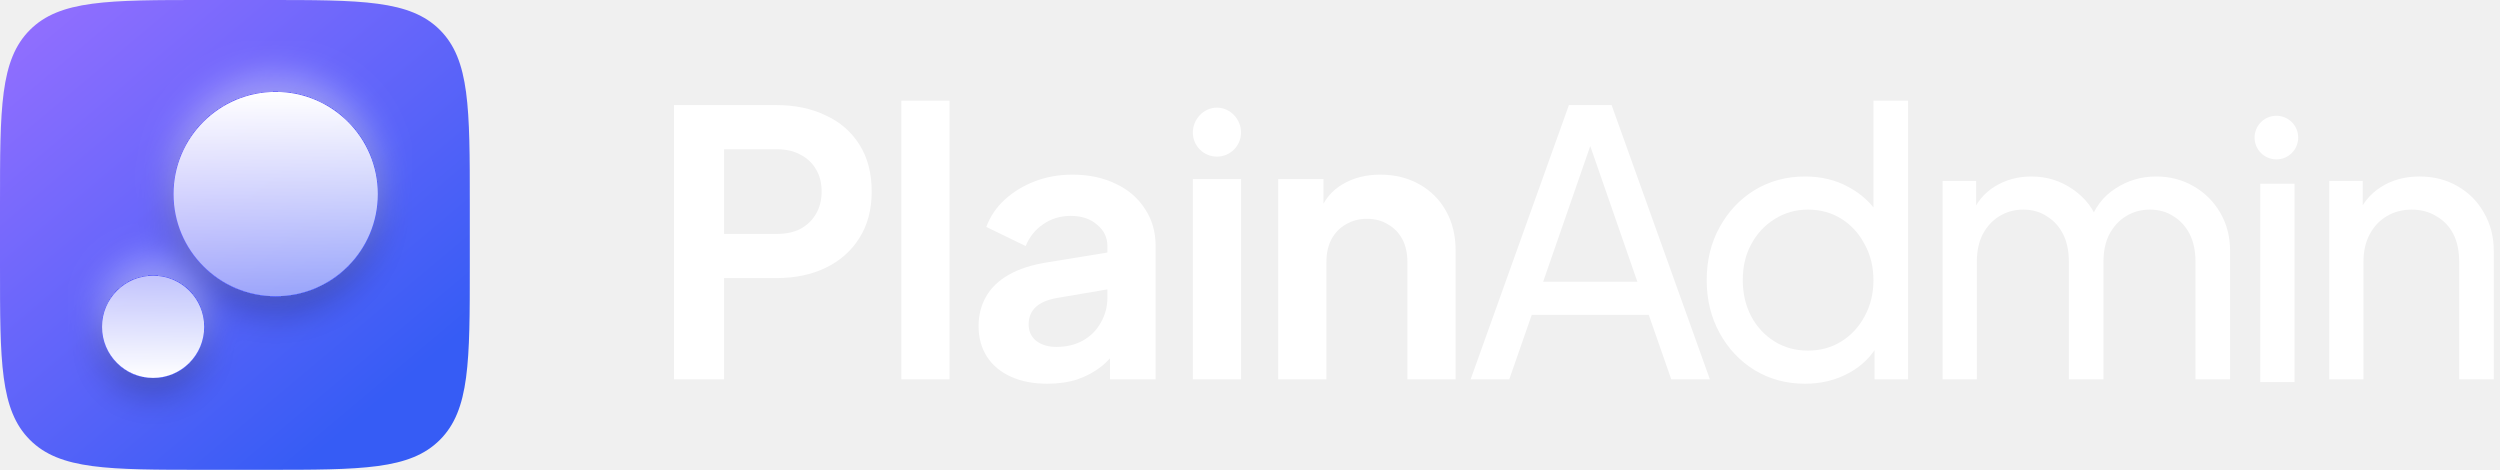
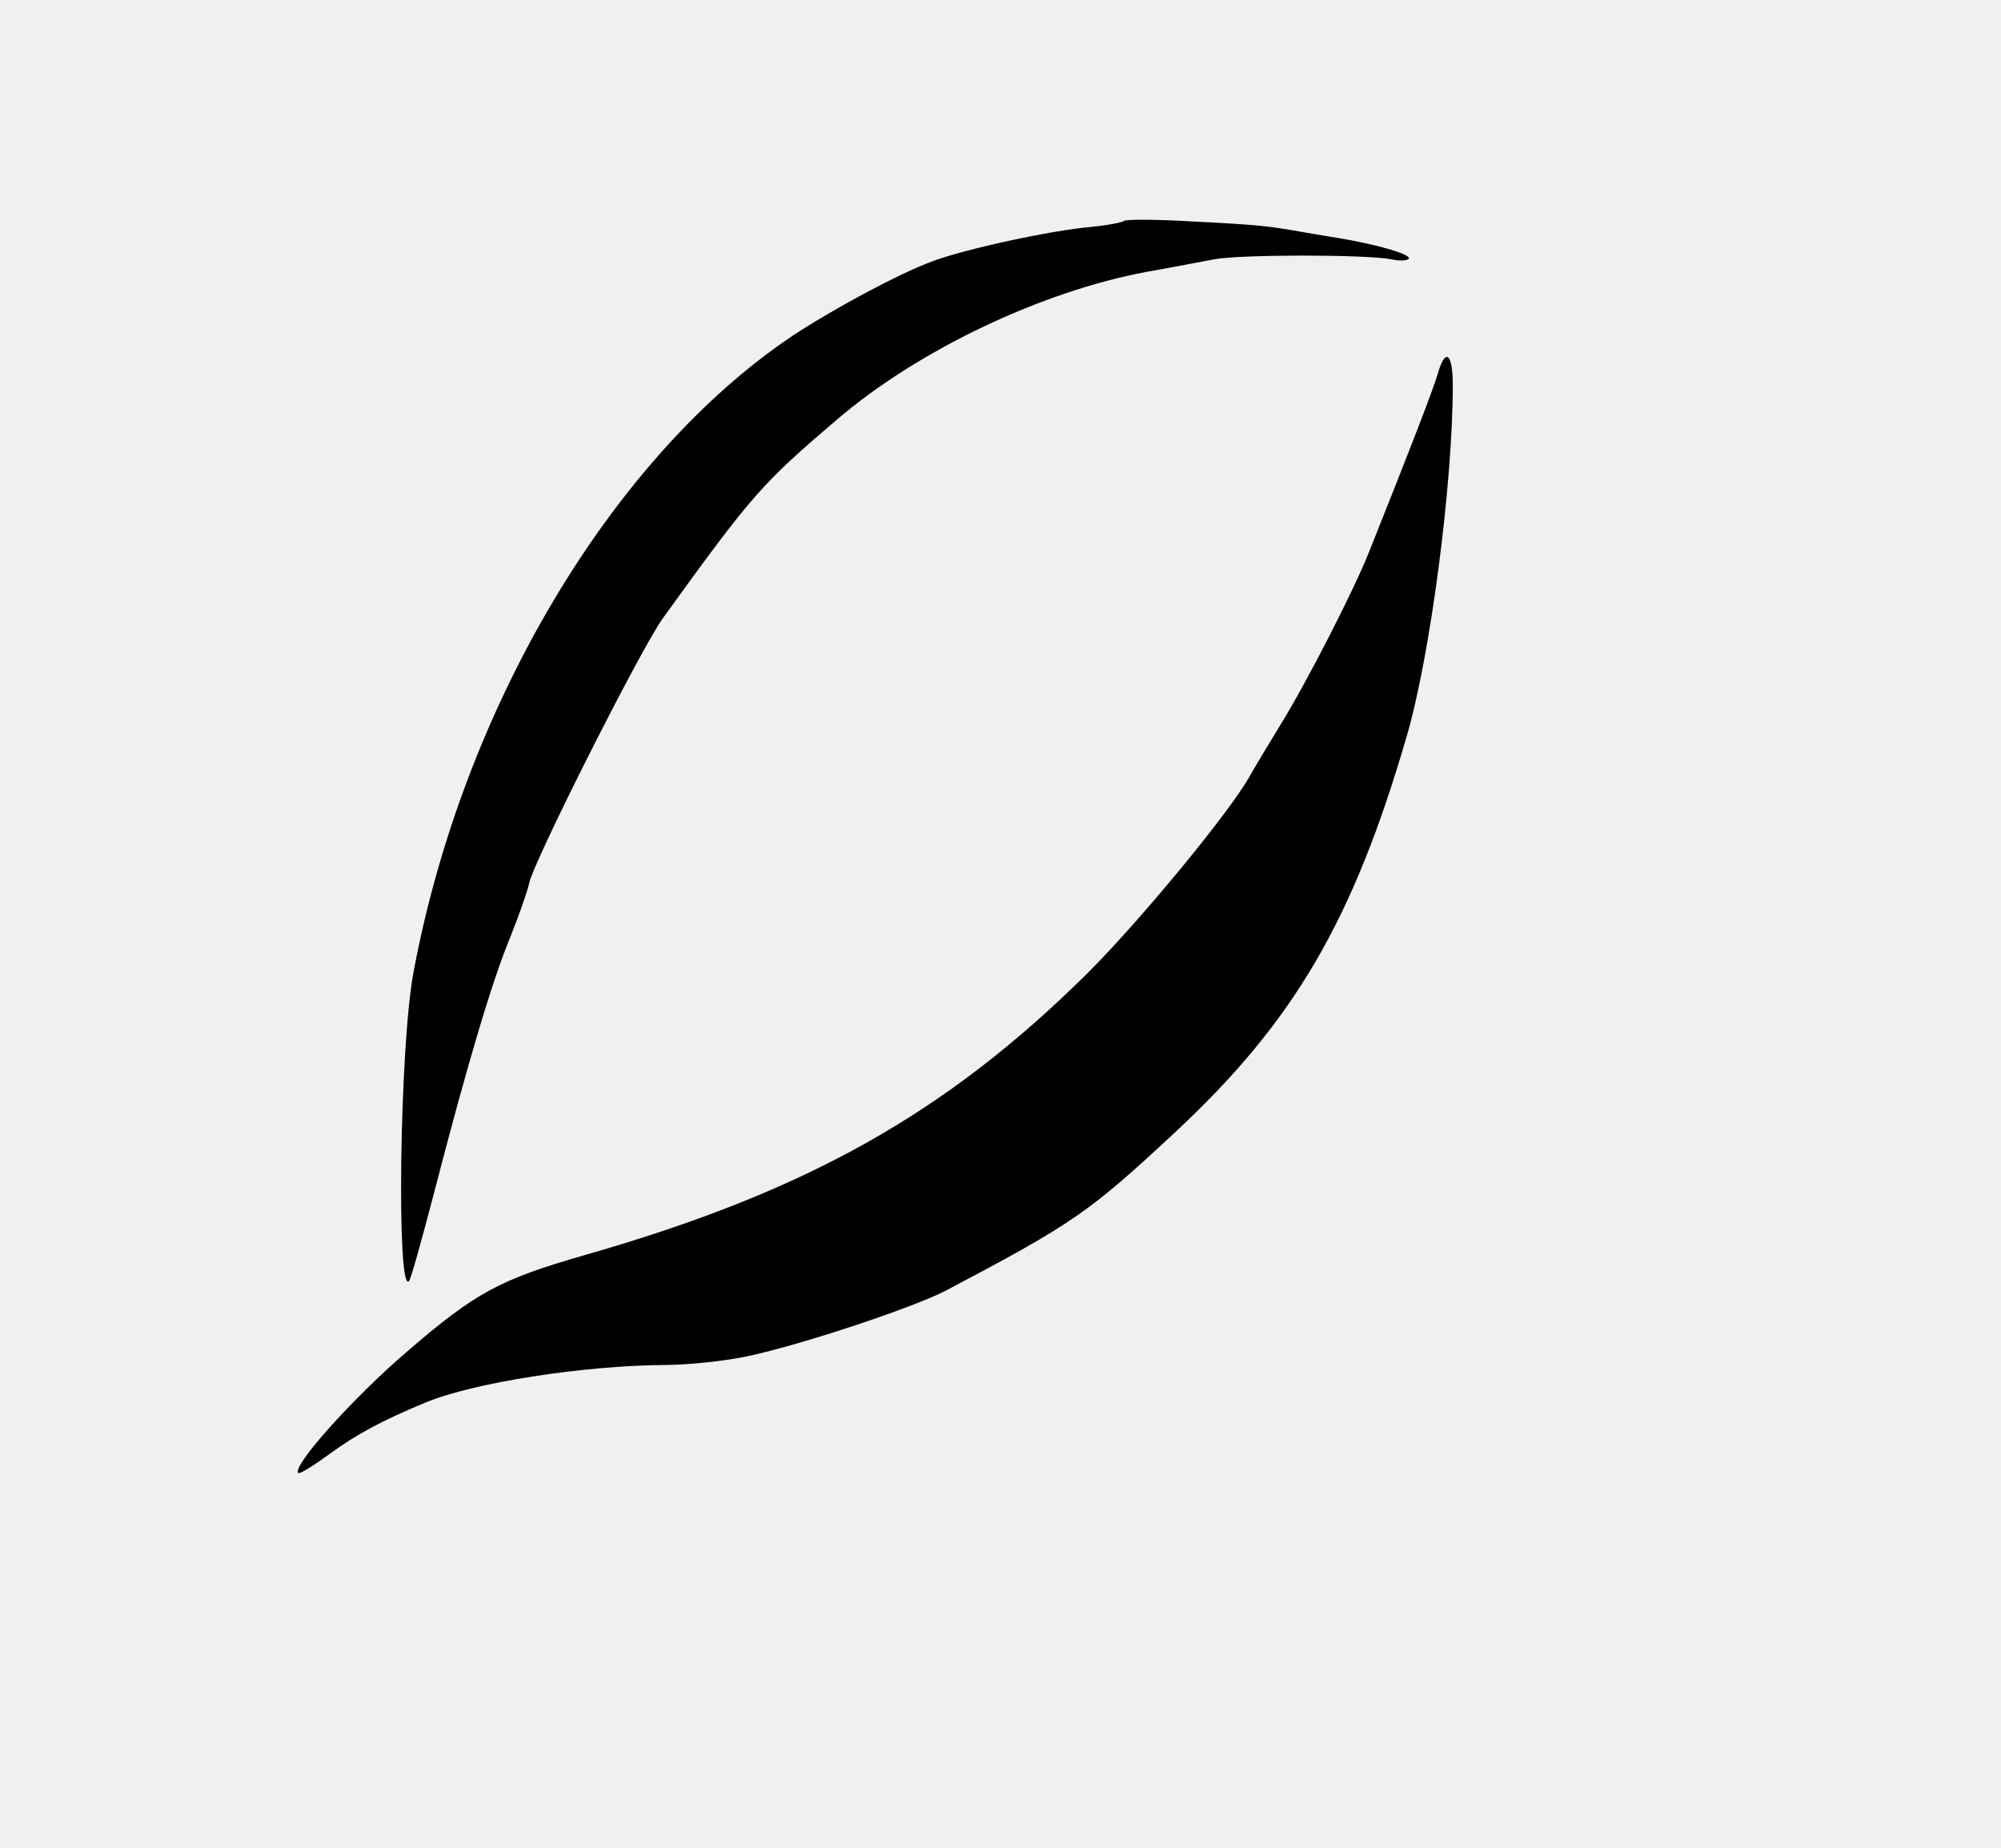
- <svg xmlns="http://www.w3.org/2000/svg" width="149" height="28" viewBox="0 0 149 28" fill="none">
-   <path d="M40.172 22.607V6.263H46.271C47.383 6.263 48.362 6.468 49.211 6.878C50.074 7.272 50.746 7.857 51.229 8.633C51.712 9.393 51.953 10.322 51.953 11.419C51.953 12.501 51.704 13.43 51.207 14.205C50.724 14.965 50.059 15.55 49.211 15.96C48.362 16.369 47.383 16.574 46.271 16.574H43.156V22.607H40.172ZM43.156 13.941H46.315C46.856 13.941 47.324 13.839 47.719 13.634C48.114 13.415 48.421 13.115 48.64 12.735C48.86 12.355 48.969 11.916 48.969 11.419C48.969 10.907 48.86 10.468 48.64 10.102C48.421 9.722 48.114 9.43 47.719 9.225C47.324 9.005 46.856 8.896 46.315 8.896H43.156V13.941Z" fill="white" />
-   <path d="M53.718 22.607V6H56.591V22.607H53.718Z" fill="white" />
-   <path d="M62.426 22.87C61.592 22.87 60.868 22.731 60.254 22.453C59.64 22.175 59.164 21.78 58.828 21.268C58.492 20.742 58.323 20.135 58.323 19.448C58.323 18.79 58.47 18.205 58.762 17.693C59.055 17.166 59.508 16.727 60.122 16.377C60.736 16.026 61.512 15.777 62.448 15.631L66.353 14.994V17.188L62.996 17.759C62.426 17.861 62.002 18.044 61.724 18.307C61.446 18.57 61.307 18.914 61.307 19.338C61.307 19.747 61.461 20.077 61.768 20.325C62.089 20.559 62.484 20.676 62.952 20.676C63.552 20.676 64.078 20.552 64.532 20.303C65 20.04 65.358 19.682 65.607 19.228C65.87 18.775 66.001 18.278 66.001 17.737V14.665C66.001 14.153 65.797 13.729 65.387 13.393C64.992 13.042 64.466 12.867 63.808 12.867C63.194 12.867 62.645 13.035 62.163 13.371C61.694 13.693 61.351 14.124 61.131 14.665L58.784 13.525C59.018 12.896 59.384 12.355 59.881 11.901C60.393 11.433 60.992 11.068 61.68 10.804C62.367 10.541 63.113 10.409 63.917 10.409C64.897 10.409 65.76 10.592 66.506 10.958C67.252 11.309 67.83 11.806 68.239 12.45C68.663 13.079 68.875 13.817 68.875 14.665V22.607H66.155V20.567L66.769 20.523C66.462 21.035 66.097 21.466 65.672 21.817C65.248 22.153 64.766 22.417 64.225 22.607C63.684 22.782 63.084 22.87 62.426 22.87Z" fill="white" />
-   <path d="M71.093 22.607V10.673H73.966V22.607H71.093ZM72.53 9.335C71.736 9.335 71.093 8.691 71.093 7.898C71.093 7.104 71.736 6.415 72.53 6.415C73.323 6.415 73.966 7.104 73.966 7.898C73.966 8.691 73.323 9.335 72.53 9.335Z" fill="white" />
-   <path d="M76.181 22.607V10.673H78.879V13.02L78.66 12.603C78.938 11.887 79.391 11.345 80.02 10.98C80.664 10.6 81.41 10.409 82.258 10.409C83.135 10.409 83.91 10.6 84.583 10.98C85.271 11.36 85.804 11.894 86.185 12.581C86.565 13.254 86.755 14.037 86.755 14.929V22.607H83.881V15.609C83.881 15.082 83.779 14.629 83.574 14.248C83.369 13.868 83.084 13.576 82.719 13.371C82.368 13.152 81.951 13.042 81.468 13.042C81 13.042 80.583 13.152 80.218 13.371C79.852 13.576 79.567 13.868 79.362 14.248C79.157 14.629 79.055 15.082 79.055 15.609V22.607H76.181Z" fill="white" />
-   <path d="M87.65 22.607L93.507 6.263H96.052L101.909 22.607H99.606L98.267 18.768H91.291L89.953 22.607H87.65ZM91.971 16.793H97.587L94.472 7.821H95.086L91.971 16.793Z" fill="white" />
-   <path d="M107.576 22.87C106.465 22.87 105.463 22.599 104.571 22.058C103.693 21.517 102.999 20.779 102.487 19.843C101.975 18.907 101.719 17.861 101.719 16.706C101.719 15.521 101.975 14.468 102.487 13.546C102.999 12.611 103.693 11.872 104.571 11.331C105.463 10.79 106.465 10.519 107.576 10.519C108.556 10.519 109.426 10.731 110.187 11.155C110.947 11.565 111.547 12.121 111.986 12.823L111.657 13.327V6H113.719V22.607H111.723V20.084L111.986 20.435C111.576 21.21 110.977 21.81 110.187 22.234C109.412 22.658 108.542 22.87 107.576 22.87ZM107.752 20.896C108.498 20.896 109.163 20.713 109.748 20.347C110.333 19.982 110.794 19.484 111.13 18.855C111.481 18.212 111.657 17.495 111.657 16.706C111.657 15.901 111.481 15.184 111.13 14.556C110.794 13.912 110.333 13.408 109.748 13.042C109.163 12.676 108.498 12.493 107.752 12.493C107.021 12.493 106.355 12.684 105.756 13.064C105.171 13.43 104.71 13.927 104.373 14.556C104.037 15.17 103.869 15.886 103.869 16.706C103.869 17.495 104.037 18.212 104.373 18.855C104.71 19.484 105.171 19.982 105.756 20.347C106.341 20.713 107.006 20.896 107.752 20.896Z" fill="white" />
-   <path d="M115.78 22.607V10.782H117.776V13.195L117.491 12.823C117.783 12.077 118.251 11.506 118.895 11.111C119.538 10.717 120.262 10.519 121.067 10.519C121.988 10.519 122.814 10.775 123.546 11.287C124.291 11.799 124.803 12.472 125.081 13.305L124.511 13.327C124.818 12.406 125.337 11.711 126.068 11.243C126.8 10.761 127.611 10.519 128.503 10.519C129.322 10.519 130.061 10.709 130.719 11.089C131.392 11.47 131.926 11.996 132.321 12.669C132.715 13.342 132.913 14.102 132.913 14.95V22.607H130.851V15.609C130.851 14.95 130.734 14.395 130.5 13.941C130.266 13.488 129.944 13.137 129.535 12.888C129.14 12.625 128.672 12.493 128.131 12.493C127.604 12.493 127.129 12.625 126.705 12.888C126.295 13.137 125.966 13.495 125.717 13.963C125.483 14.417 125.366 14.965 125.366 15.609V22.607H123.304V15.609C123.304 14.95 123.187 14.395 122.953 13.941C122.719 13.488 122.398 13.137 121.988 12.888C121.593 12.625 121.125 12.493 120.584 12.493C120.058 12.493 119.582 12.625 119.158 12.888C118.749 13.137 118.42 13.495 118.171 13.963C117.937 14.417 117.82 14.965 117.82 15.609V22.607H115.78Z" fill="white" />
-   <path d="M134.714 22.773V10.949H136.754V22.773H134.714Z" fill="white" />
-   <path d="M138.823 22.607V10.782H140.819V13.086L140.49 12.888C140.782 12.143 141.25 11.565 141.894 11.155C142.552 10.731 143.32 10.519 144.197 10.519C145.046 10.519 145.799 10.709 146.457 11.089C147.13 11.47 147.656 11.996 148.036 12.669C148.431 13.342 148.629 14.102 148.629 14.95V22.607H146.567V15.609C146.567 14.95 146.45 14.395 146.216 13.941C145.982 13.488 145.645 13.137 145.207 12.888C144.782 12.625 144.292 12.493 143.737 12.493C143.181 12.493 142.684 12.625 142.245 12.888C141.821 13.137 141.484 13.495 141.236 13.963C140.987 14.417 140.863 14.965 140.863 15.609V22.607H138.823Z" fill="white" />
-   <path d="M135.673 9.5C136.391 9.5 136.973 8.918 136.973 8.2C136.973 7.482 136.391 6.9 135.673 6.9C134.955 6.9 134.373 7.482 134.373 8.2C134.373 8.918 134.955 9.5 135.673 9.5Z" fill="white" />
-   <path d="M0 12.174C0 6.435 0 3.566 1.783 1.783C3.566 0 6.435 0 12.174 0H15.826C21.565 0 24.434 0 26.217 1.783C28 3.566 28 6.435 28 12.174V15.826C28 21.565 28 24.434 26.217 26.217C24.434 28 21.565 28 15.826 28H12.174C6.435 28 3.566 28 1.783 26.217C0 24.434 0 21.565 0 15.826V12.174Z" fill="url(#paint0_linear_2338_16636)" />
-   <g filter="url(#filter0_dd_2338_16636)">
-     <path d="M22.518 11.565C22.518 14.927 19.793 17.652 16.431 17.652C13.069 17.652 10.344 14.927 10.344 11.565C10.344 8.204 13.069 5.478 16.431 5.478C19.793 5.478 22.518 8.204 22.518 11.565Z" fill="url(#paint1_linear_2338_16636)" />
-     <path d="M12.17 19.478C12.17 21.159 10.807 22.522 9.127 22.522C7.446 22.522 6.083 21.159 6.083 19.478C6.083 17.797 7.446 16.435 9.127 16.435C10.807 16.435 12.17 17.797 12.17 19.478Z" fill="url(#paint2_linear_2338_16636)" />
+ <svg xmlns="http://www.w3.org/2000/svg" version="1.0" width="365pt" height="337pt" viewBox="0 0 365 337" preserveAspectRatio="xMidYMid meet">
+   <g transform="translate(0,337) scale(0.1,-0.1)" fill="#000000" stroke="none">
+     <path d="M2050 2967 c-3 -3 -30 -8 -60 -11 -72 -6 -233 -41 -290 -63 -60 -22 -181 -87 -255 -136 -329 -221 -601 -678 -691 -1162 -25 -134 -31 -586 -8 -562 3 2 23 74 45 158 63 244 108 393 140 470 16 40 31 83 34 97 7 38 203 427 244 484 163 226 181 246 317 362 148 127 373 234 565 270 46 8 102 19 124 23 48 9 276 9 323 0 17 -4 32 -2 32 2 0 8 -58 25 -130 37 -14 2 -41 7 -60 10 -67 12 -86 14 -205 20 -66 4 -122 4 -125 1z" />
+     <path d="M2622 2686 c-9 -29 -44 -121 -124 -321 -27 -69 -113 -237 -161 -315 -22 -36 -48 -79 -58 -97 -38 -67 -199 -262 -294 -357 -259 -257 -514 -400 -920 -516 -153 -44 -198 -68 -323 -176 -98 -84 -210 -209 -198 -221 2 -3 29 14 59 36 48 35 95 60 172 92 88 37 291 68 437 69 42 0 108 7 147 15 98 20 308 90 367 121 233 123 260 142 417 288 217 202 325 386 423 723 43 147 84 460 84 640 0 60 -14 70 -28 19z" />
  </g>
-   <defs>
-     <filter id="filter0_dd_2338_16636" x="4.083" y="2.478" width="20.435" height="23.044" filterUnits="userSpaceOnUse" color-interpolation-filters="sRGB">
-       <feFlood flood-opacity="0" result="BackgroundImageFix" />
-       <feColorMatrix in="SourceAlpha" type="matrix" values="0 0 0 0 0 0 0 0 0 0 0 0 0 0 0 0 0 0 127 0" result="hardAlpha" />
-       <feOffset dy="1" />
-       <feGaussianBlur stdDeviation="1" />
-       <feComposite in2="hardAlpha" operator="out" />
-       <feColorMatrix type="matrix" values="0 0 0 0 0 0 0 0 0 0 0 0 0 0 0 0 0 0 0.23 0" />
-       <feBlend mode="normal" in2="BackgroundImageFix" result="effect1_dropShadow_2338_16636" />
-       <feColorMatrix in="SourceAlpha" type="matrix" values="0 0 0 0 0 0 0 0 0 0 0 0 0 0 0 0 0 0 127 0" result="hardAlpha" />
-       <feOffset dy="-1" />
-       <feGaussianBlur stdDeviation="1" />
-       <feComposite in2="hardAlpha" operator="out" />
-       <feColorMatrix type="matrix" values="0 0 0 0 1 0 0 0 0 1 0 0 0 0 1 0 0 0 0.35 0" />
-       <feBlend mode="normal" in2="effect1_dropShadow_2338_16636" result="effect2_dropShadow_2338_16636" />
-       <feBlend mode="normal" in="SourceGraphic" in2="effect2_dropShadow_2338_16636" result="shape" />
-     </filter>
-     <linearGradient id="paint0_linear_2338_16636" x1="21.972" y1="24.5" x2="1.5" y2="0.137" gradientUnits="userSpaceOnUse">
-       <stop stop-color="#365CF5" />
-       <stop offset="1" stop-color="#946FFF" />
-     </linearGradient>
-     <linearGradient id="paint1_linear_2338_16636" x1="16.431" y1="5.478" x2="16.431" y2="26.783" gradientUnits="userSpaceOnUse">
-       <stop stop-color="white" />
-       <stop offset="1" stop-color="white" stop-opacity="0" />
-     </linearGradient>
-     <linearGradient id="paint2_linear_2338_16636" x1="9.127" y1="6.696" x2="9.127" y2="22.522" gradientUnits="userSpaceOnUse">
-       <stop stop-color="white" stop-opacity="0" />
-       <stop offset="1" stop-color="white" />
-     </linearGradient>
-   </defs>
</svg>
